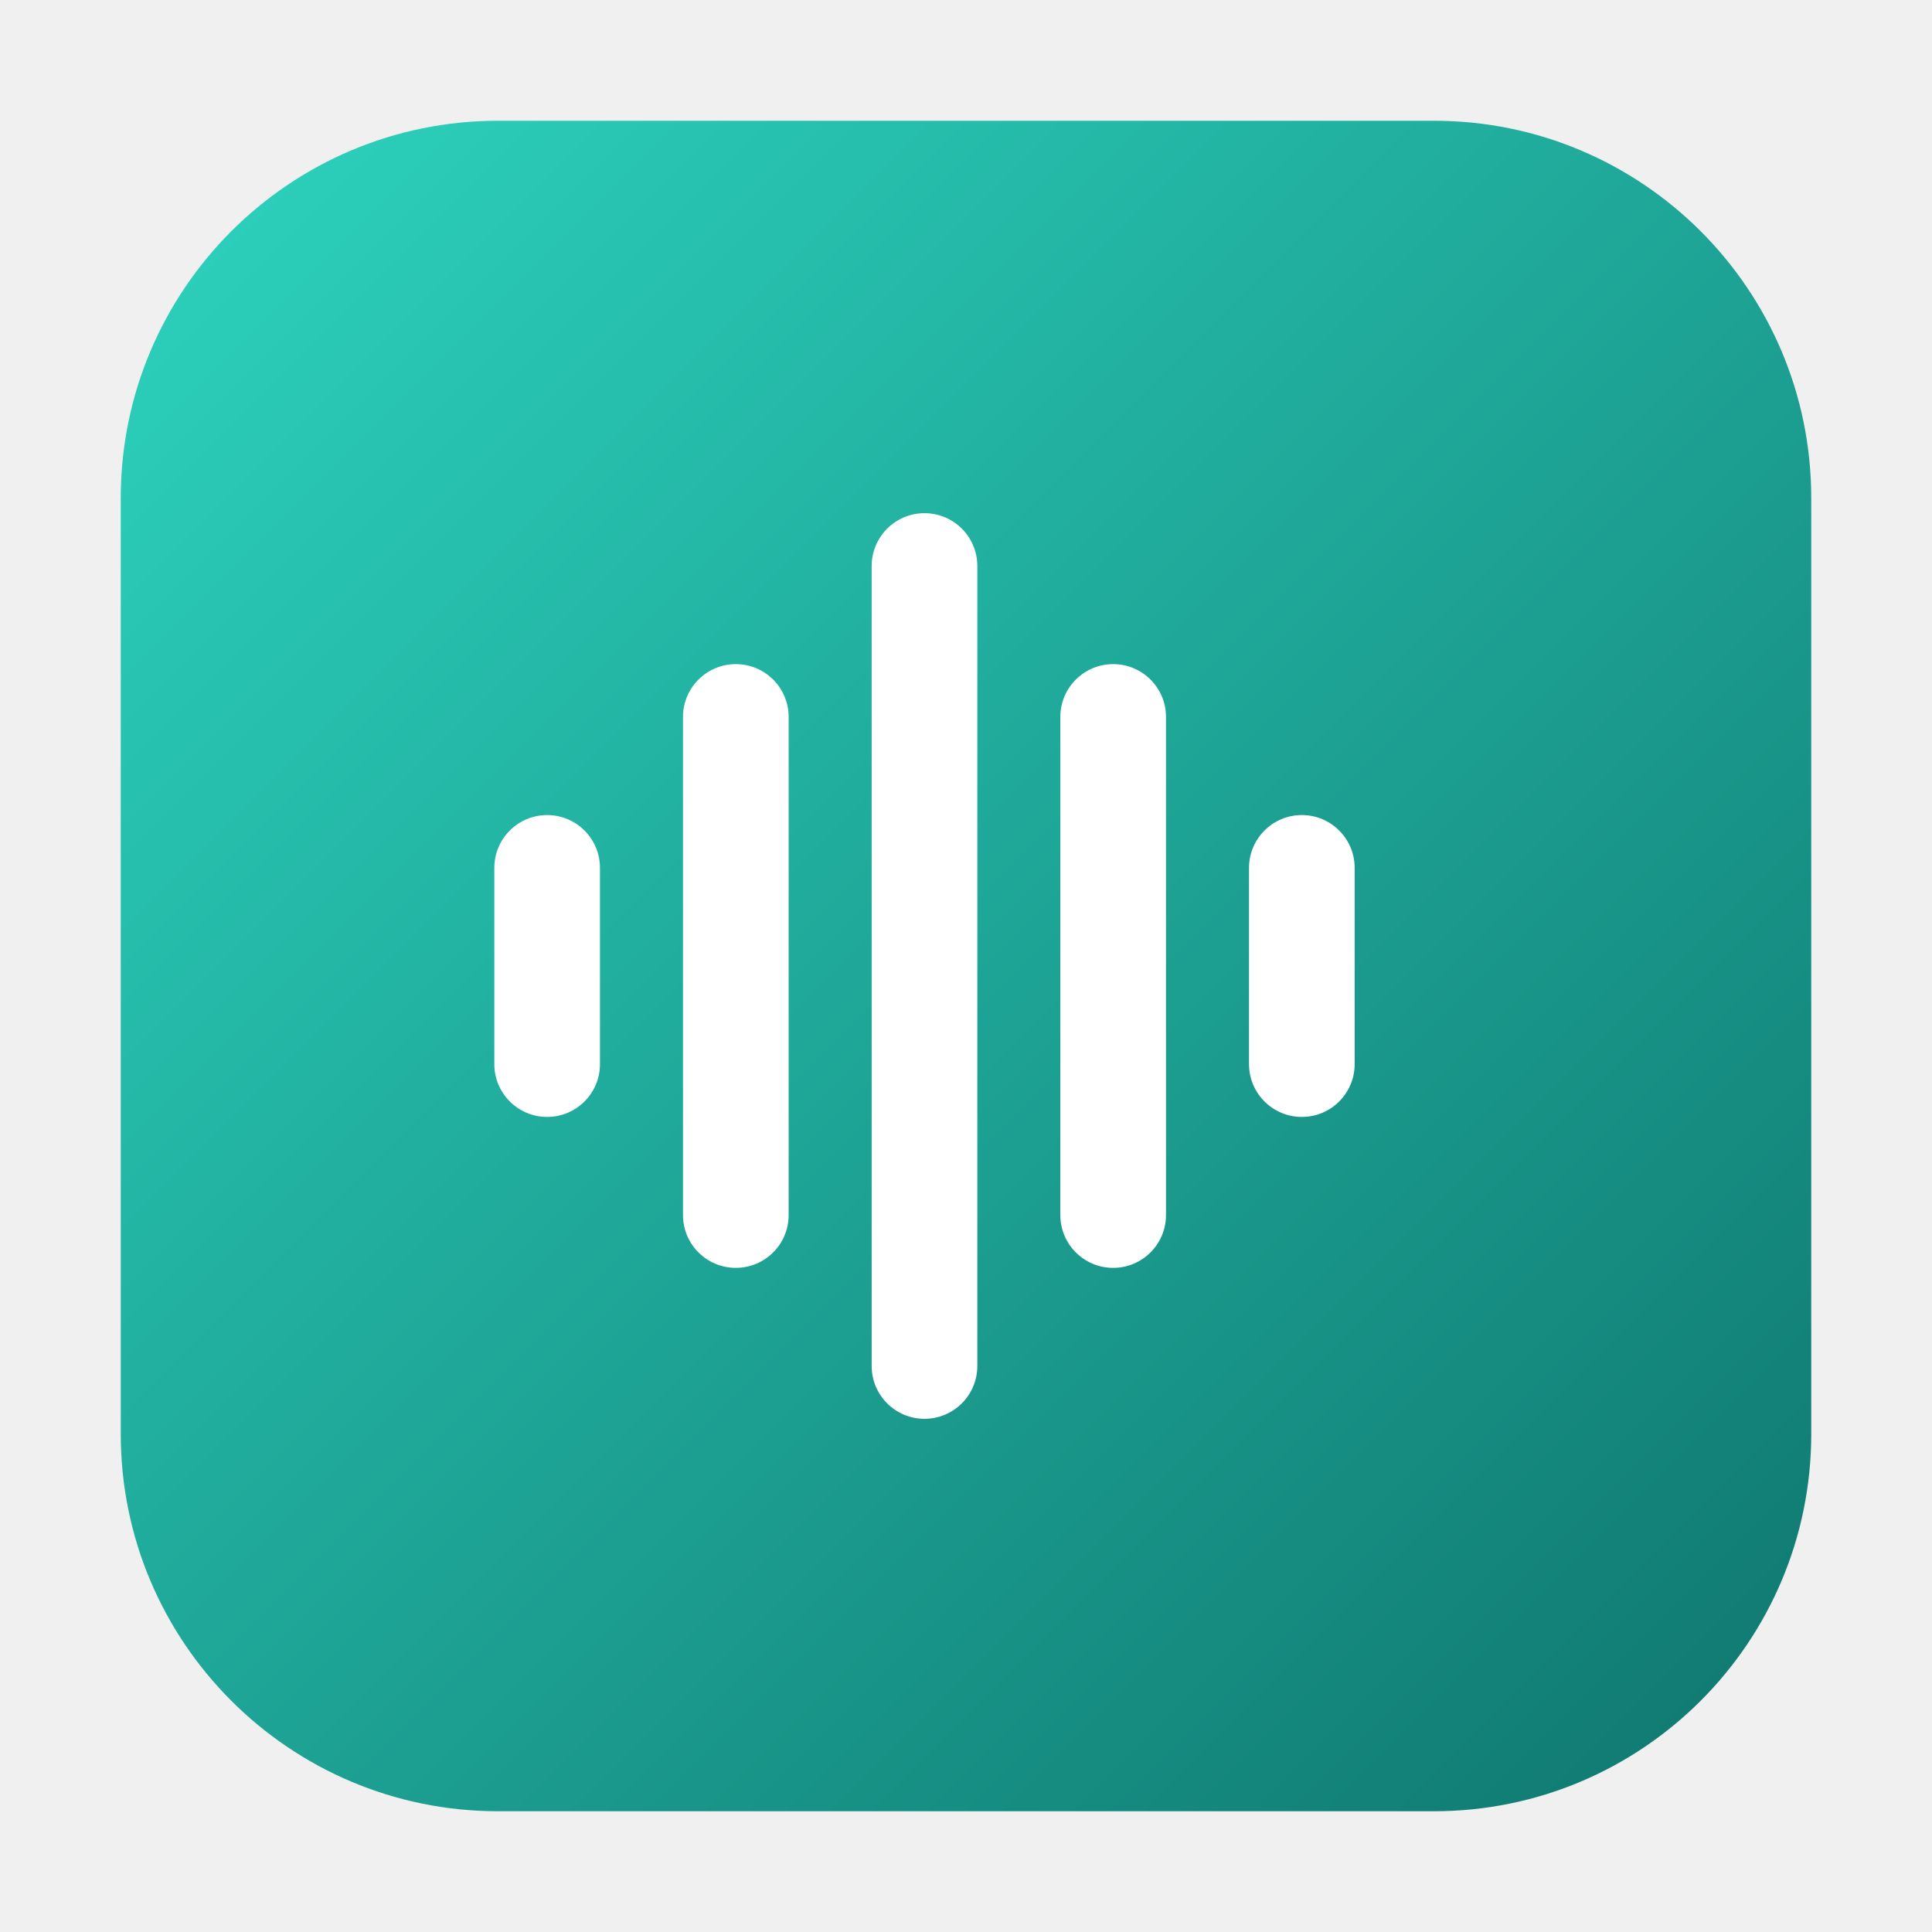
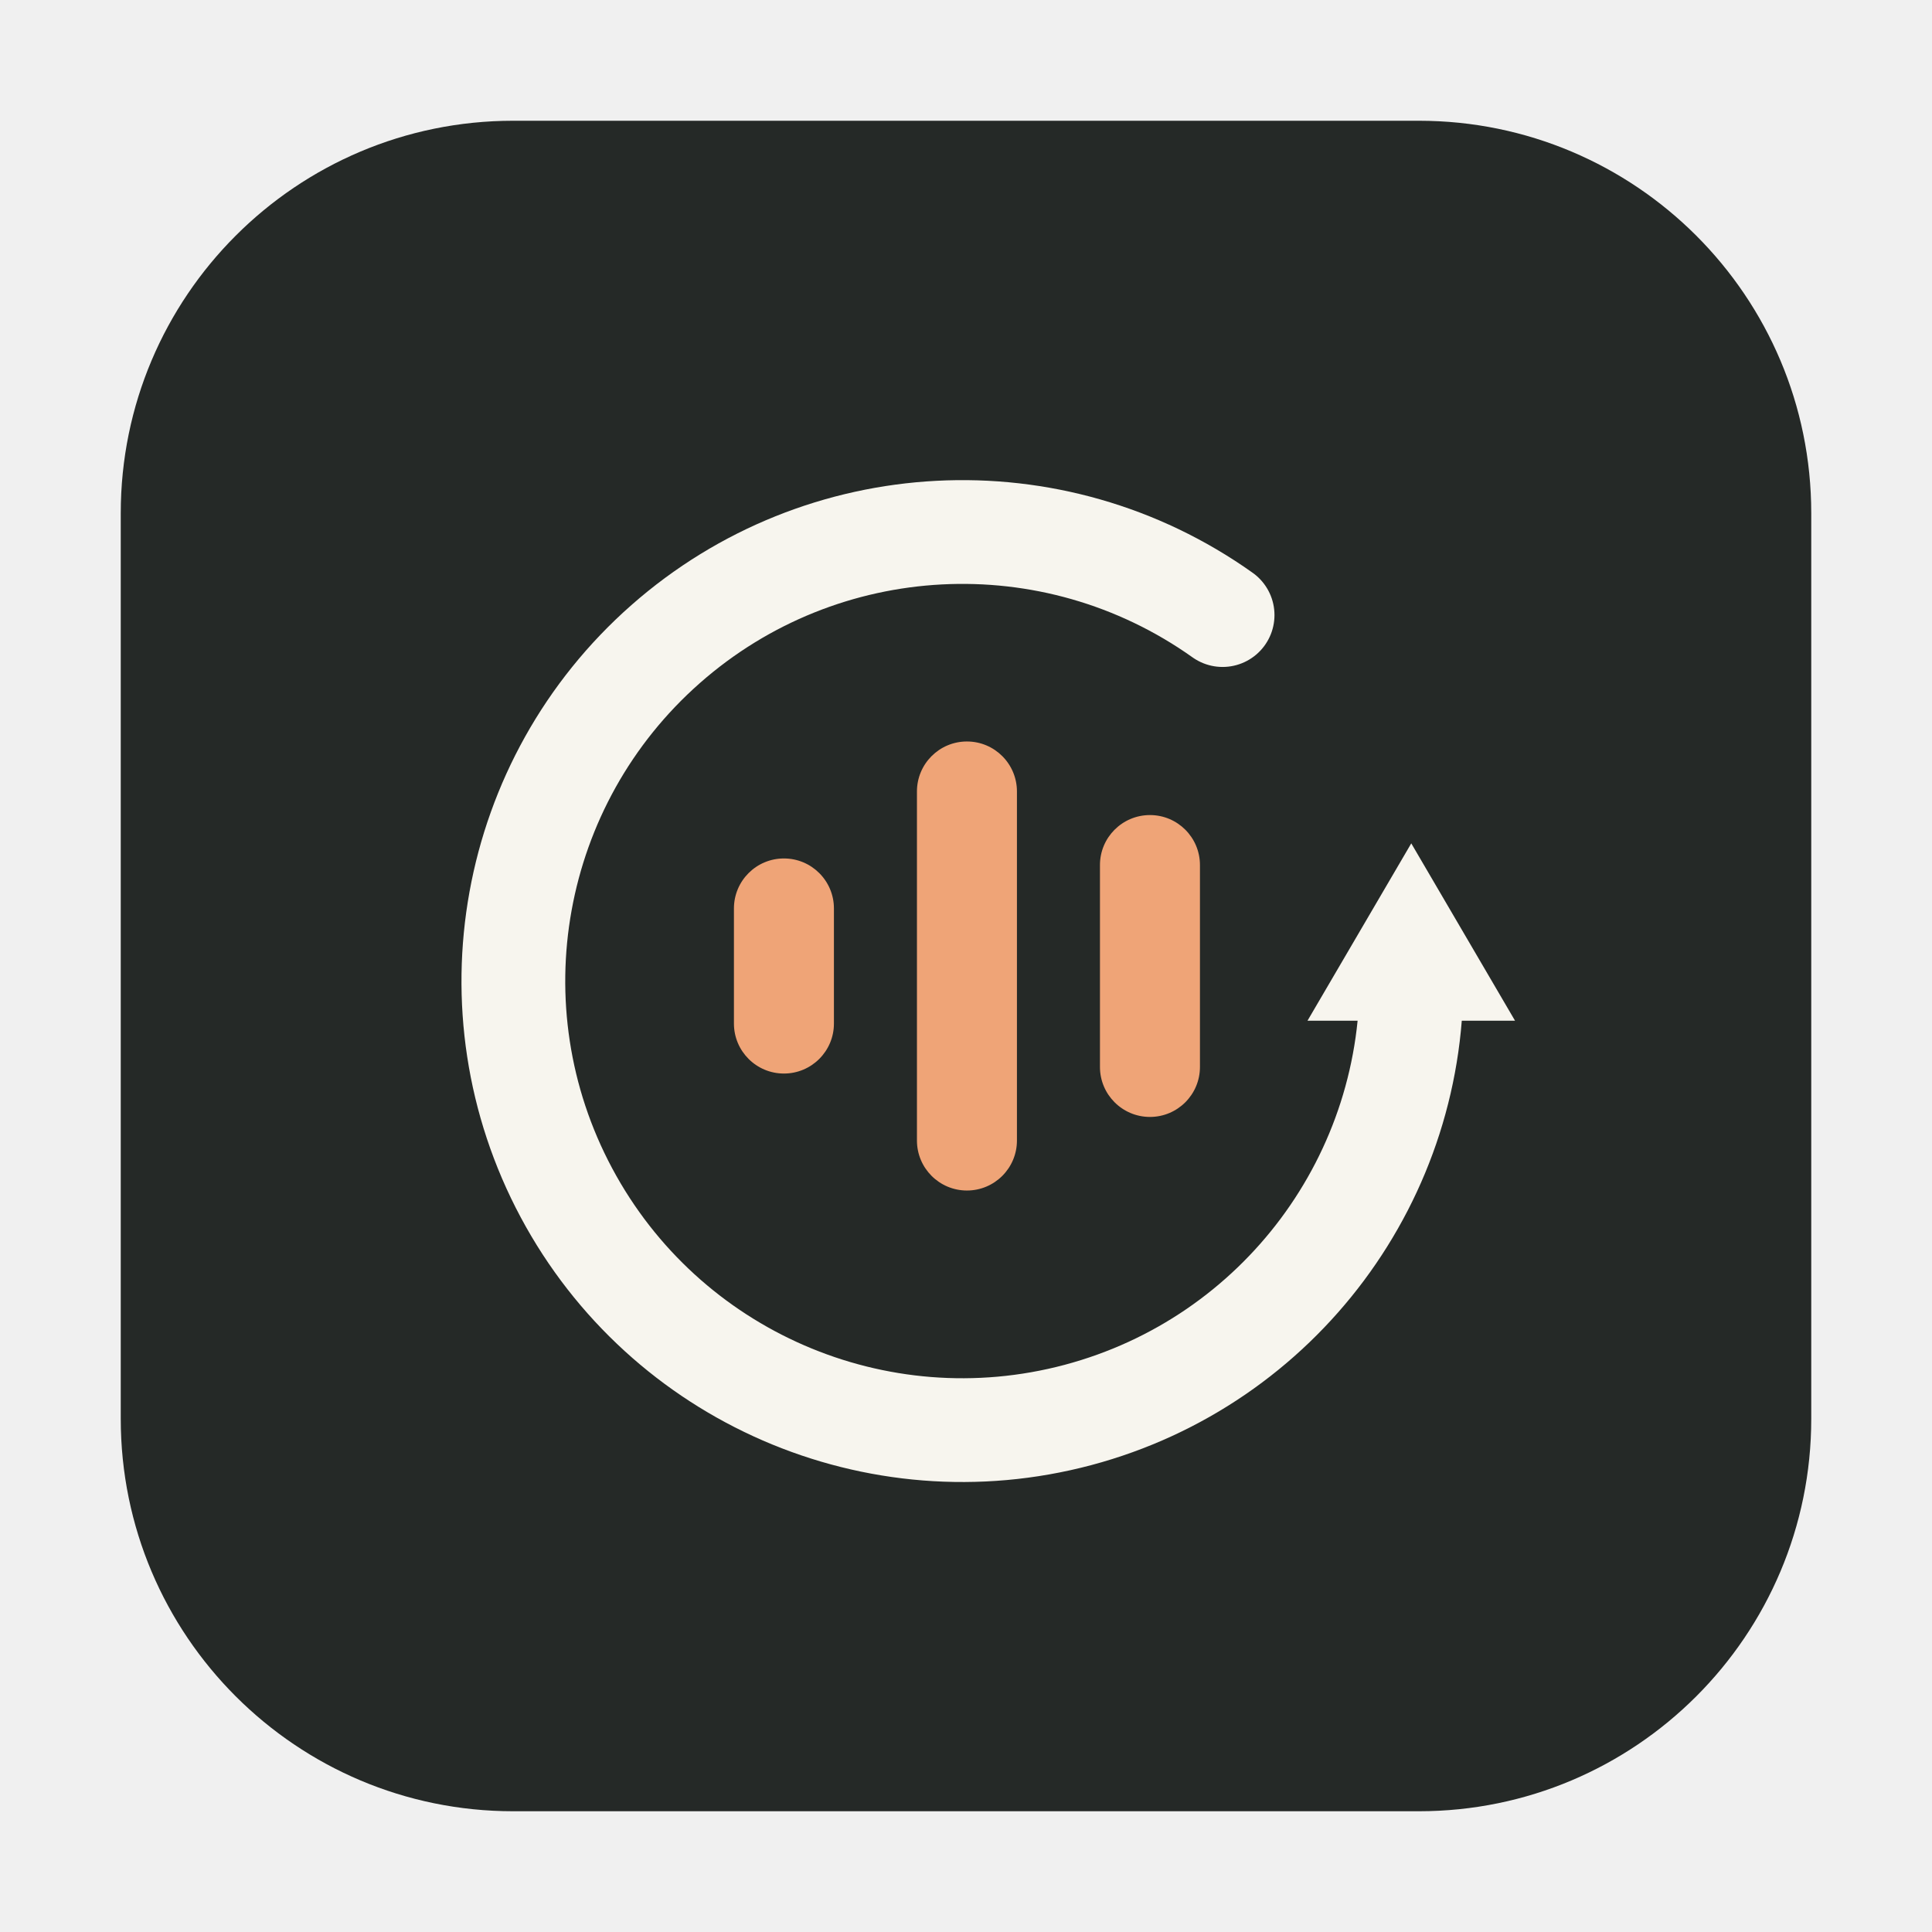
- <svg xmlns="http://www.w3.org/2000/svg" viewBox="0 0 1024 1024">
-   <defs>
-     <linearGradient id="g" x1="0" y1="0" x2="1" y2="1">
-       <stop offset="0" stop-color="#2dd4bf" />
-       <stop offset="1" stop-color="#0f766e" />
-     </linearGradient>
-   </defs>
-   <rect x="64" y="64" width="896" height="896" rx="200" fill="url(#g)" />
-   <g fill="#ffffff">
-     <rect x="262" y="432" width="56" height="160" rx="28" />
-     <rect x="362" y="352" width="56" height="320" rx="28" />
-     <rect x="462" y="272" width="56" height="480" rx="28" />
-     <rect x="562" y="352" width="56" height="320" rx="28" />
-     <rect x="662" y="432" width="56" height="160" rx="28" />
+ <svg xmlns="http://www.w3.org/2000/svg" width="1024" height="1024" viewBox="0 0 1024 1024">
+   <rect x="64" y="64" width="896" height="896" rx="208" fill="#252927" />
+   <path d="M 648 326 A 238 238 0 1 0 748 513" fill="none" stroke="#F7F5EE" stroke-width="55" stroke-linecap="round" />
+   <path d="M 748 447 L 803 541 L 693 541 Z" fill="#F7F5EE" />
+   <g fill="#EFA477">
+     <rect x="389" y="455" width="53" height="114" rx="26.5" />
+     <rect x="486" y="393" width="53" height="238" rx="26.5" />
+     <rect x="583" y="432" width="53" height="160" rx="26.5" />
  </g>
</svg>
